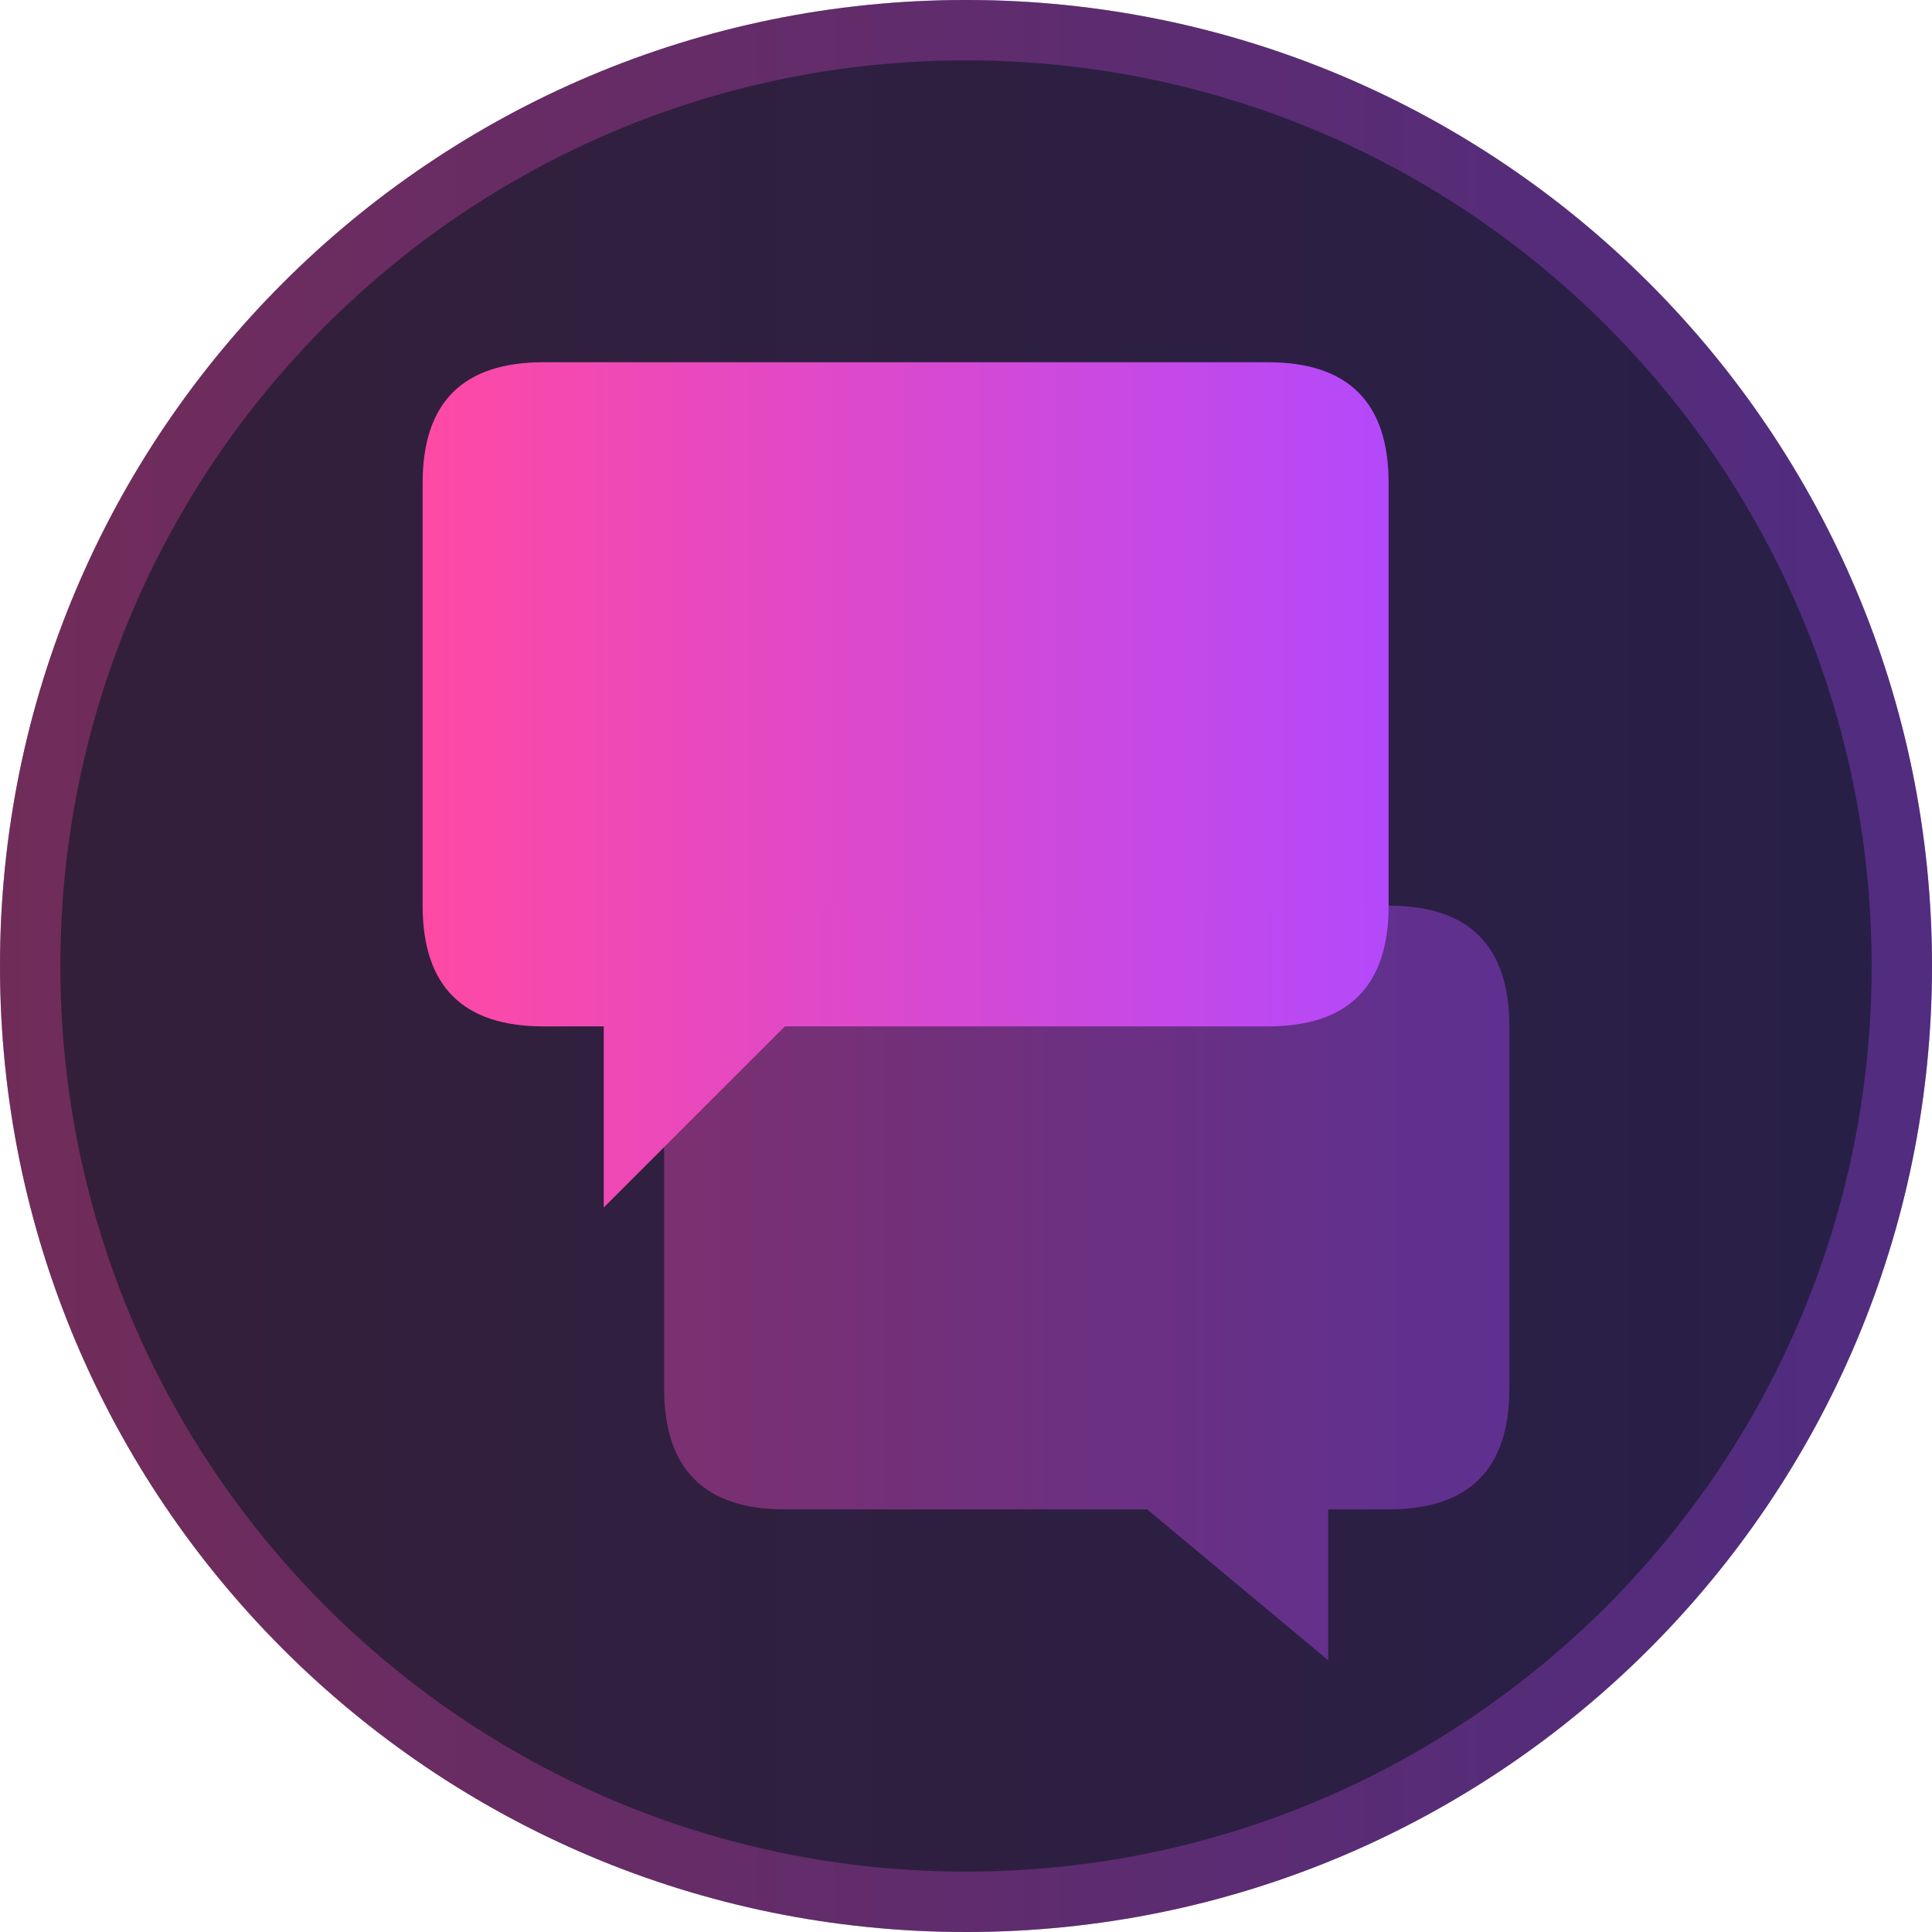
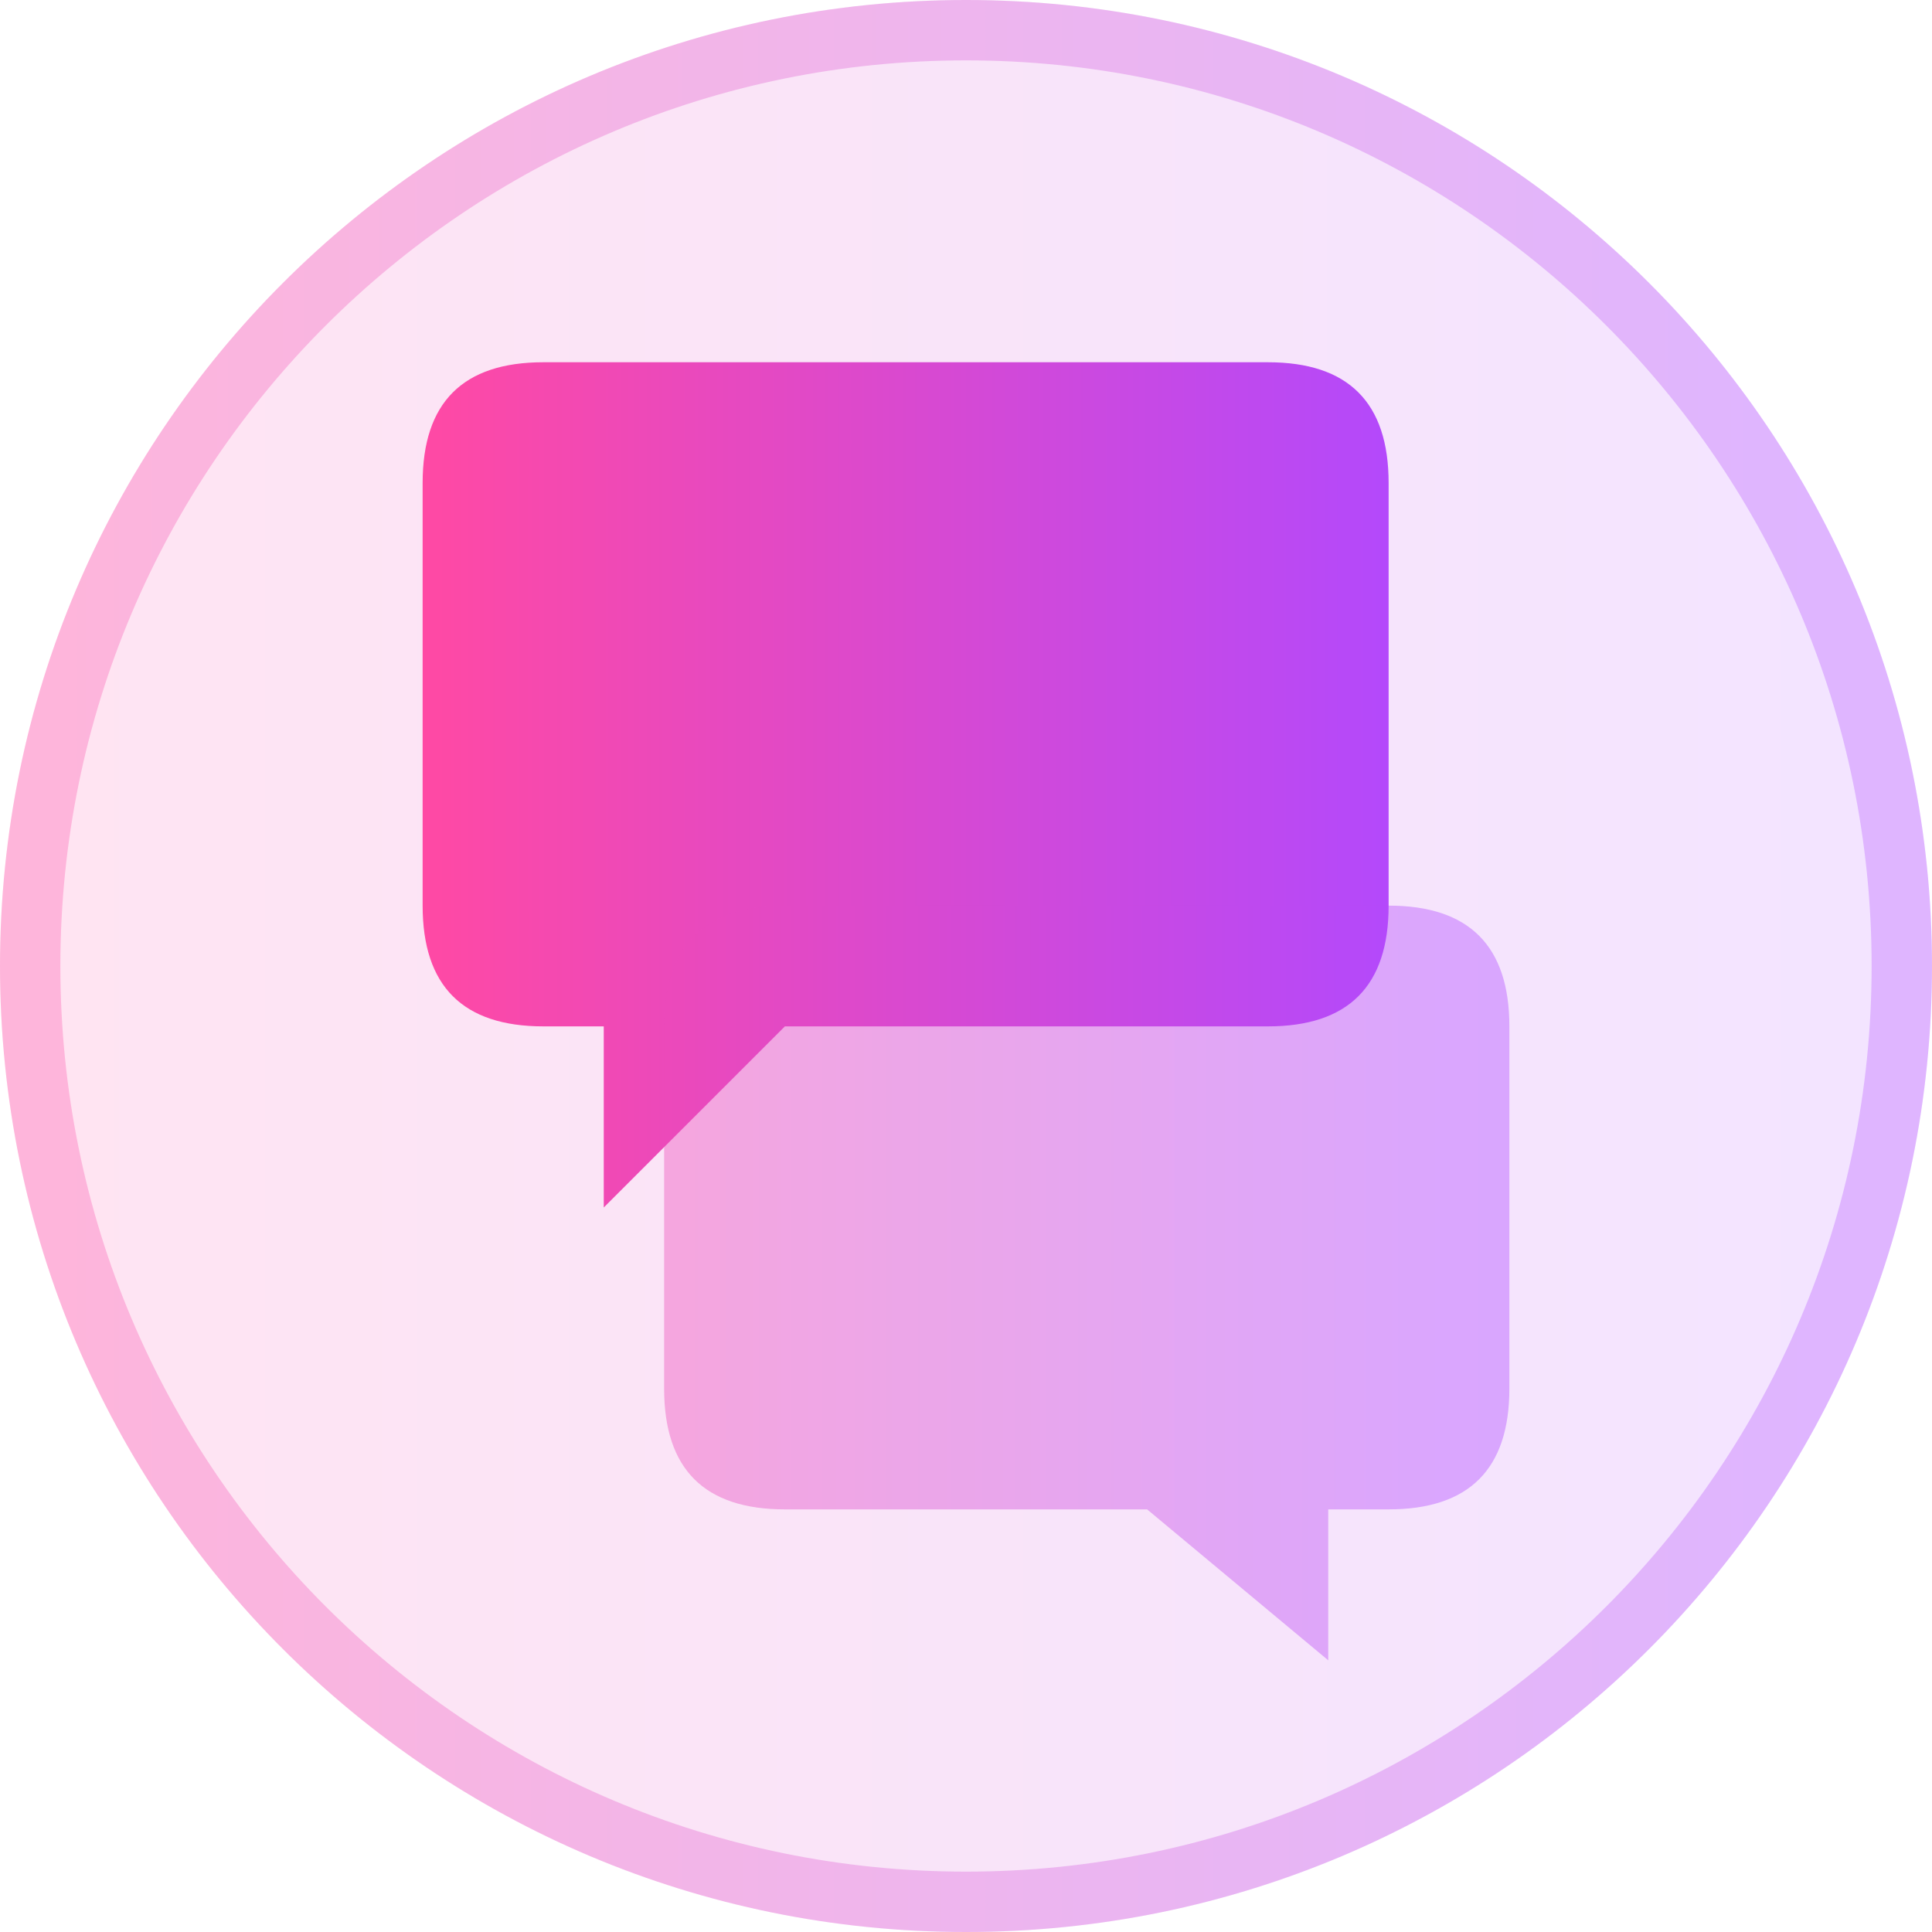
<svg xmlns="http://www.w3.org/2000/svg" width="32" height="32" viewBox="0 0 32 32" fill="none" role="img">
  <defs>
    <linearGradient id="f0" x1="0" y1="16" x2="32" y2="16" gradientUnits="userSpaceOnUse">
      <stop stop-color="#FF49A4" stop-opacity="0.5" />
      <stop offset="0.93" stop-color="#B049FF" stop-opacity="0.5" />
    </linearGradient>
    <linearGradient id="f1" x1="0" y1="16" x2="32" y2="16" gradientUnits="userSpaceOnUse">
      <stop stop-color="#FF49A4" />
      <stop offset="0.93" stop-color="#B049FF" />
    </linearGradient>
    <linearGradient id="f2" x1="7" y1="16" x2="25" y2="16" gradientUnits="userSpaceOnUse">
      <stop stop-color="#FF49A4" />
      <stop offset="0.93" stop-color="#B049FF" />
    </linearGradient>
    <linearGradient id="f3" x1="7" y1="16" x2="25" y2="16" gradientUnits="userSpaceOnUse">
      <stop stop-color="#FF49A4" stop-opacity="0.4" />
      <stop offset="0.93" stop-color="#B049FF" stop-opacity="0.4" />
    </linearGradient>
  </defs>
-   <circle cx="16" cy="16" r="16" fill="#111827" />
  <circle cx="16" cy="16" r="16" fill="url(#f0)" fill-opacity="0.3" />
  <circle cx="16" cy="16" r="15.5" stroke="url(#f1)" stroke-opacity="0.3" />
  <path d="M7 8 Q7 6 9 6 L21 6 Q23 6 23 8 L23 15 Q23 17 21 17 L13 17 L10 20 L10 17 L9 17 Q7 17 7 15 Z" fill="url(#f2)" />
  <path d="M11 17 Q11 15 13 15 L23 15 Q25 15 25 17 L25 23 Q25 25 23 25 L22 25 L22 27.5 L19 25 L13 25 Q11 25 11 23 Z" fill="url(#f3)" />
</svg>
